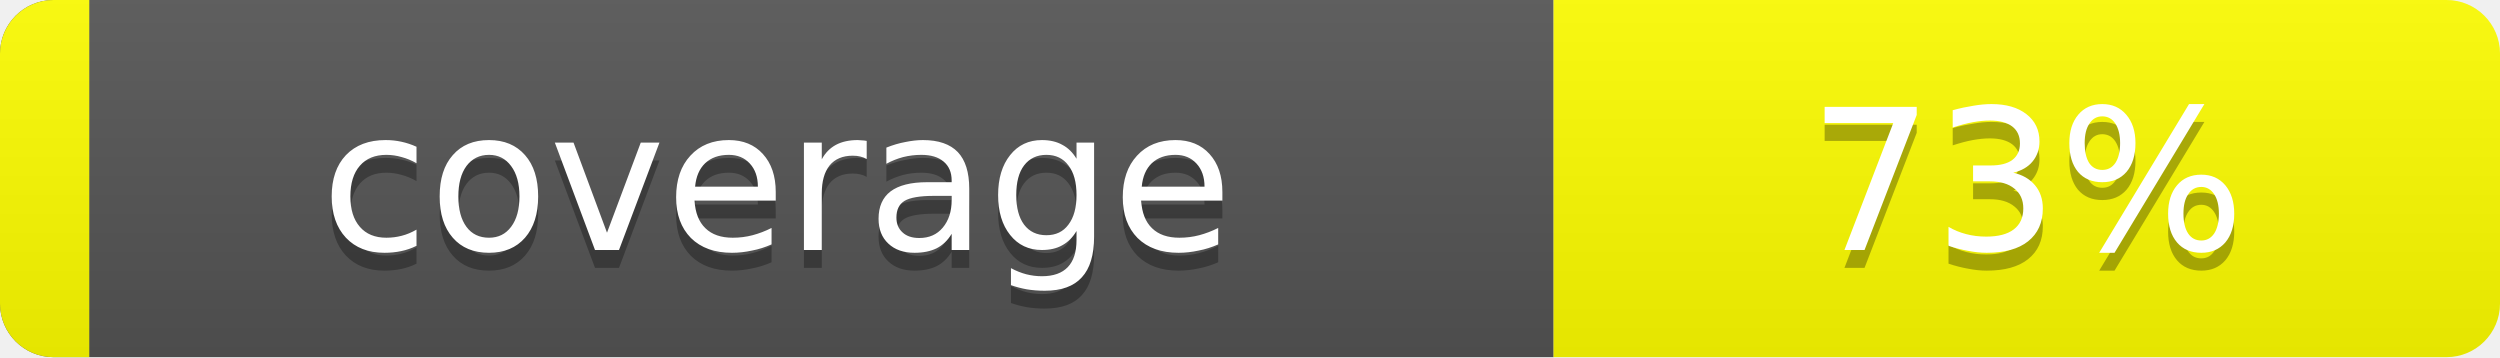
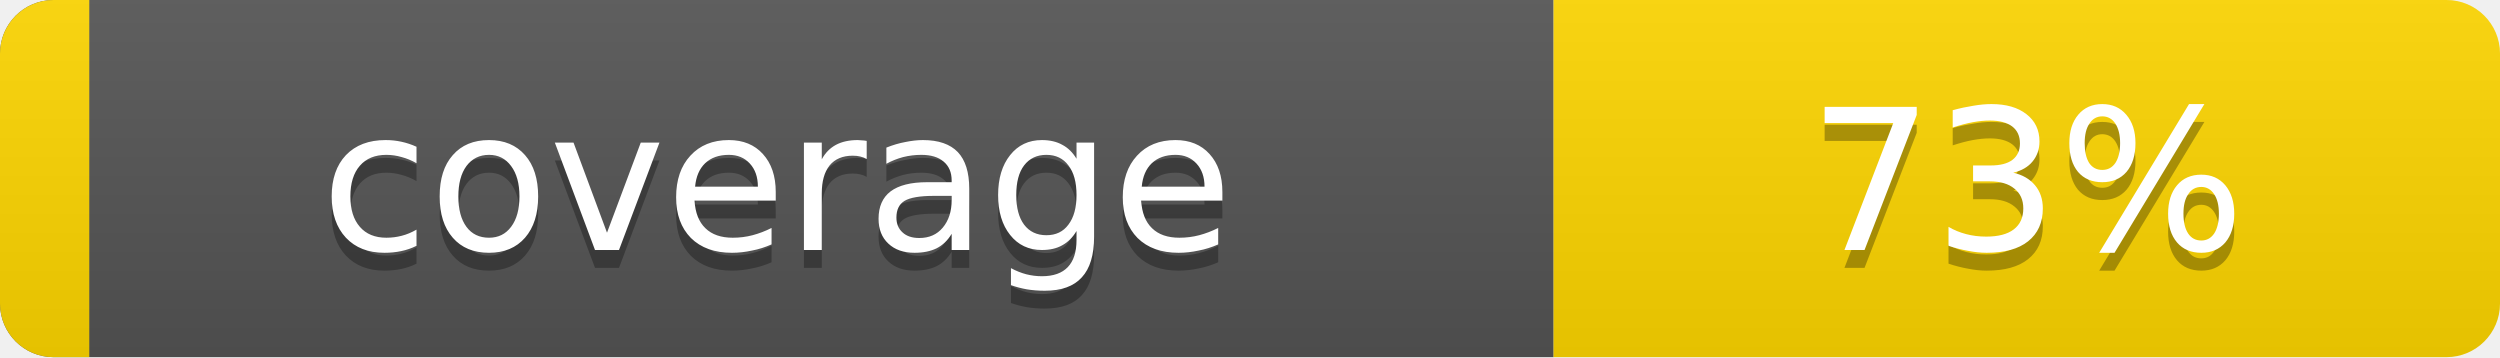
<svg xmlns="http://www.w3.org/2000/svg" width="140" height="20">
  <linearGradient id="smooth" x2="0" y2="100%">
    <stop offset="0" stop-color="#bbb" stop-opacity=".1" />
    <stop offset="1" stop-opacity=".1" />
  </linearGradient>
  <clipPath id="round">
    <rect width="140" height="20" rx="3" fill="#fff" />
  </clipPath>
  <g clip-path="url(#round)">
    <rect width="87" height="20" fill="#555" />
-     <rect x="87" width="53" height="20" fill="yellow" />
-     <path d="M0 0h5v20H0z" fill="yellow" />
+     <rect x="87" width="53" height="20" fill="gold" />
+     <path d="M0 0h5v20H0z" fill="gold" />
    <rect width="140" height="20" fill="url(#smooth)" />
  </g>
  <g fill="#fff" text-anchor="middle" font-family="DejaVu Sans,Verdana,Geneva,sans-serif" font-size="11">
    <text x="43.5" y="15" fill="#010101" fill-opacity=".3">coverage</text>
    <text x="43.5" y="14">coverage</text>
    <text x="113.5" y="15" fill="#010101" fill-opacity=".3">73%</text>
    <text x="113.5" y="14">73%</text>
  </g>
</svg>
